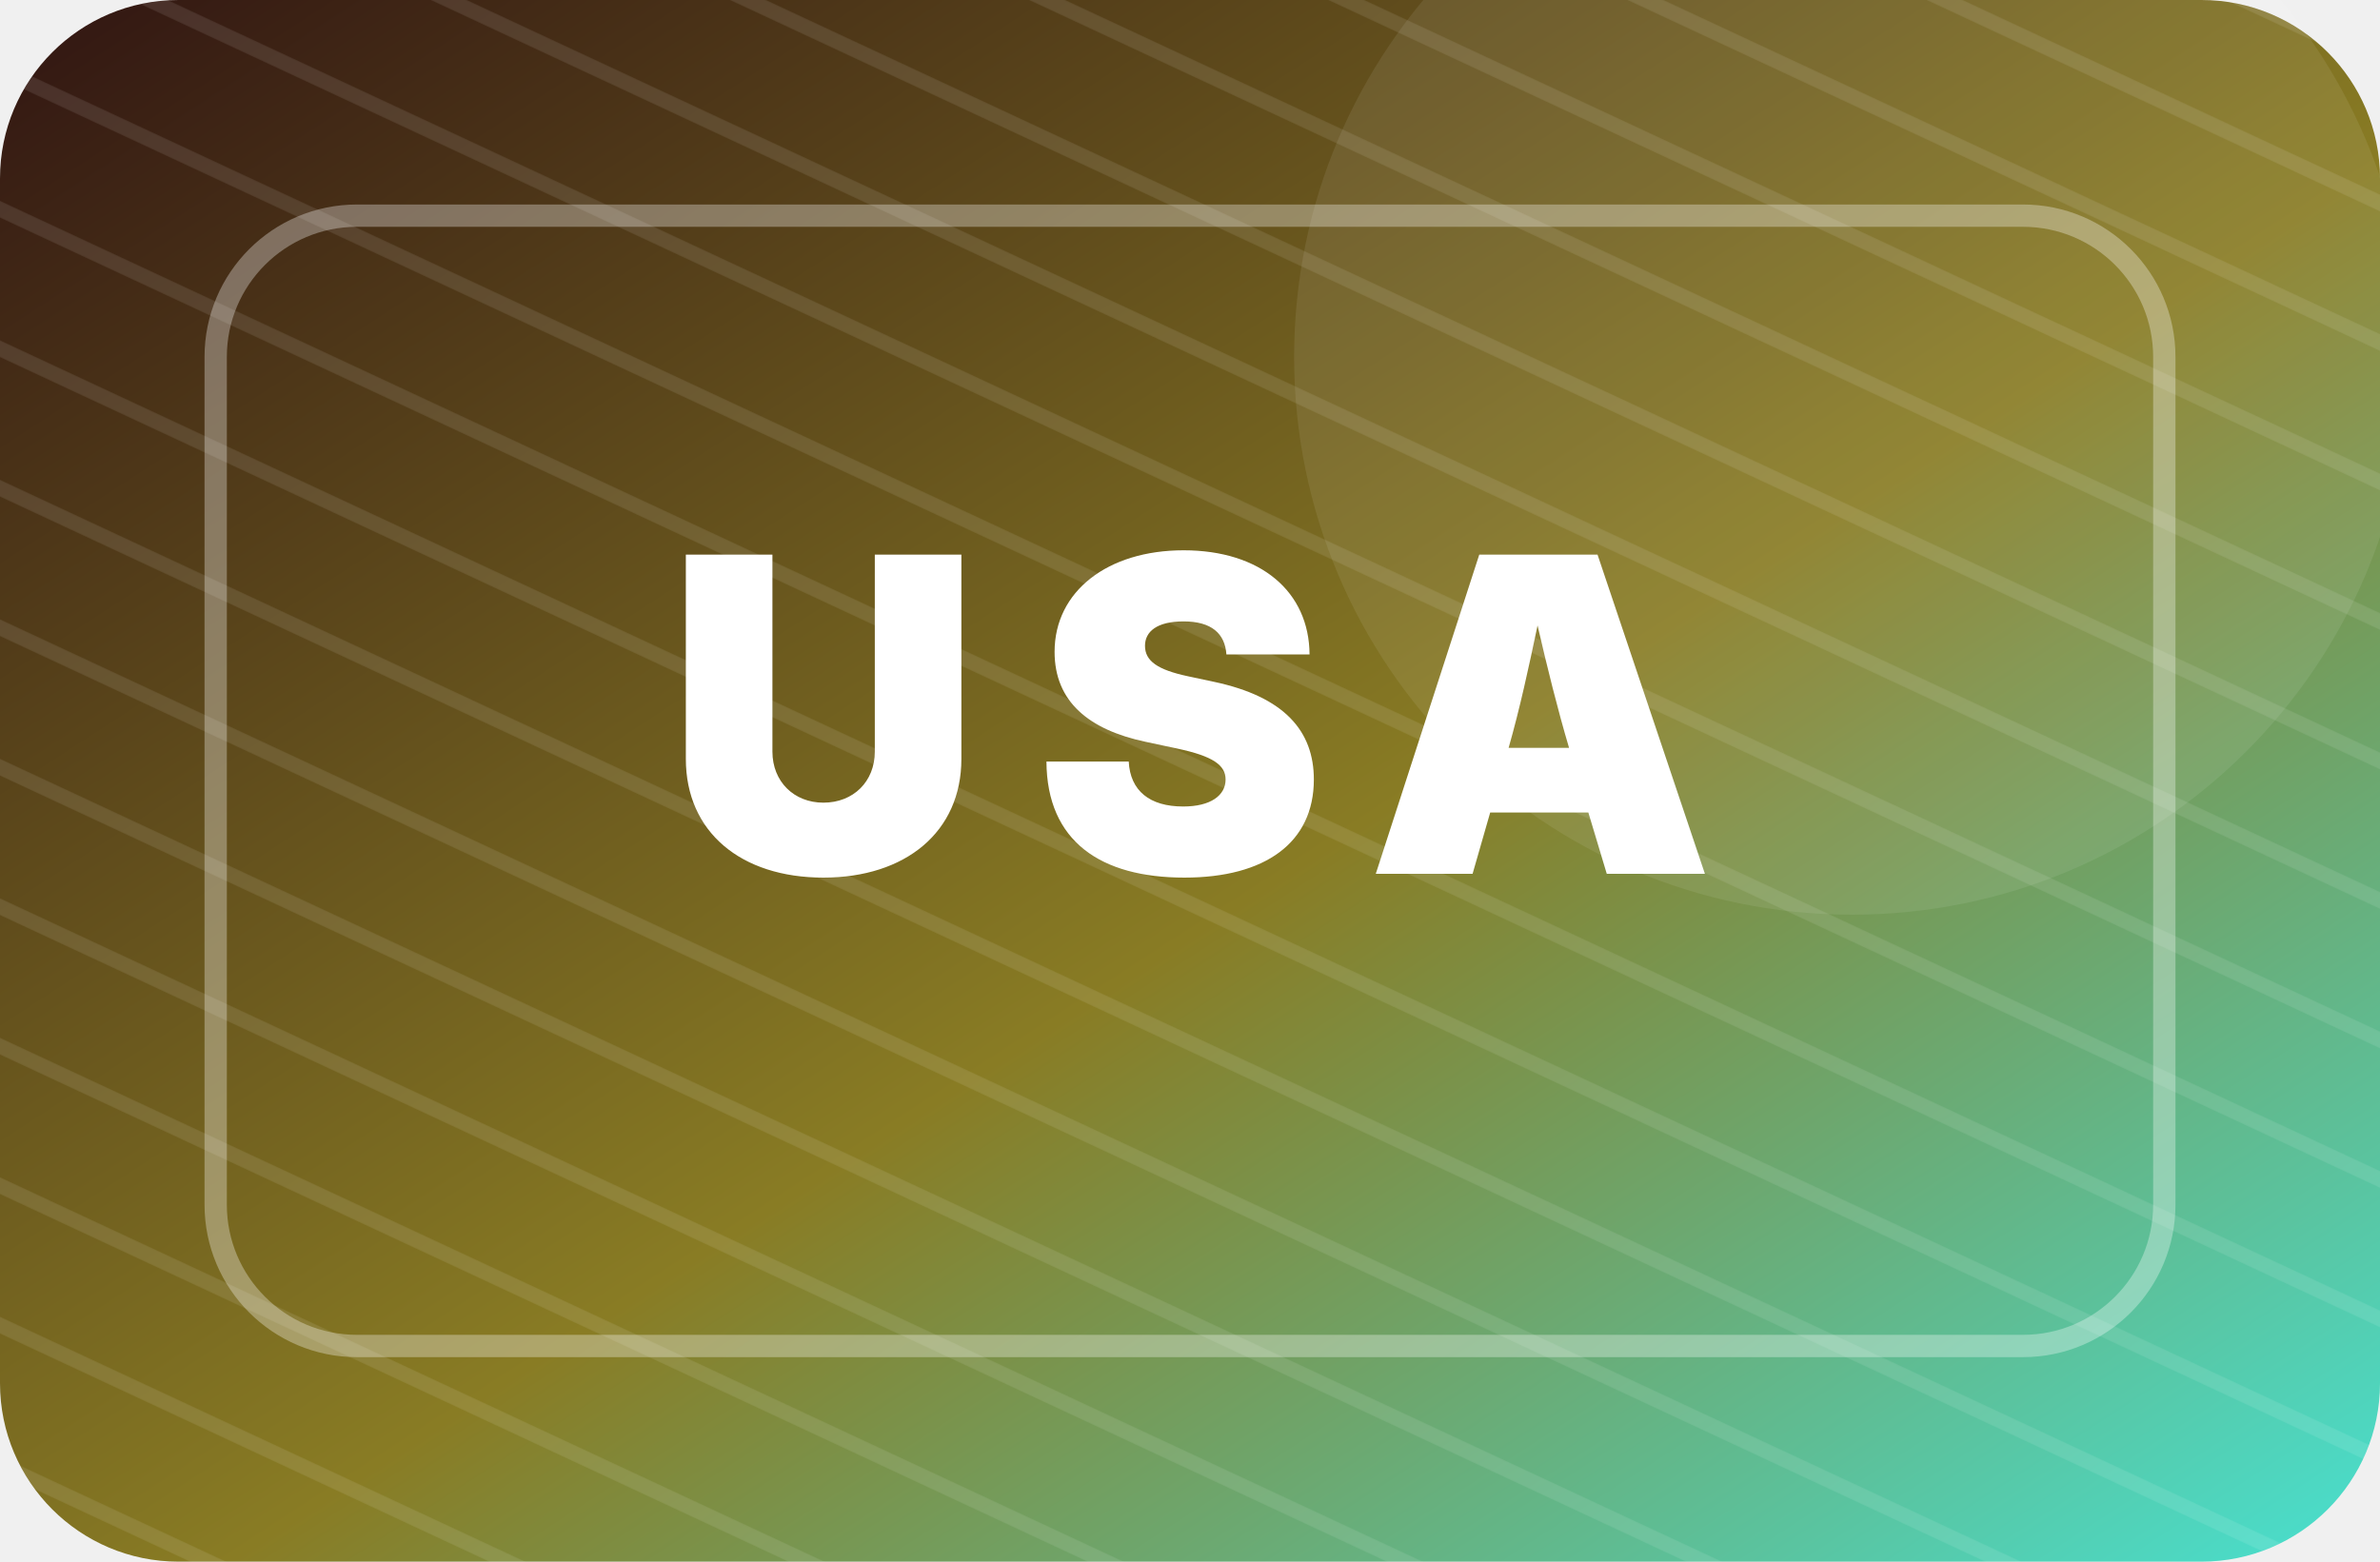
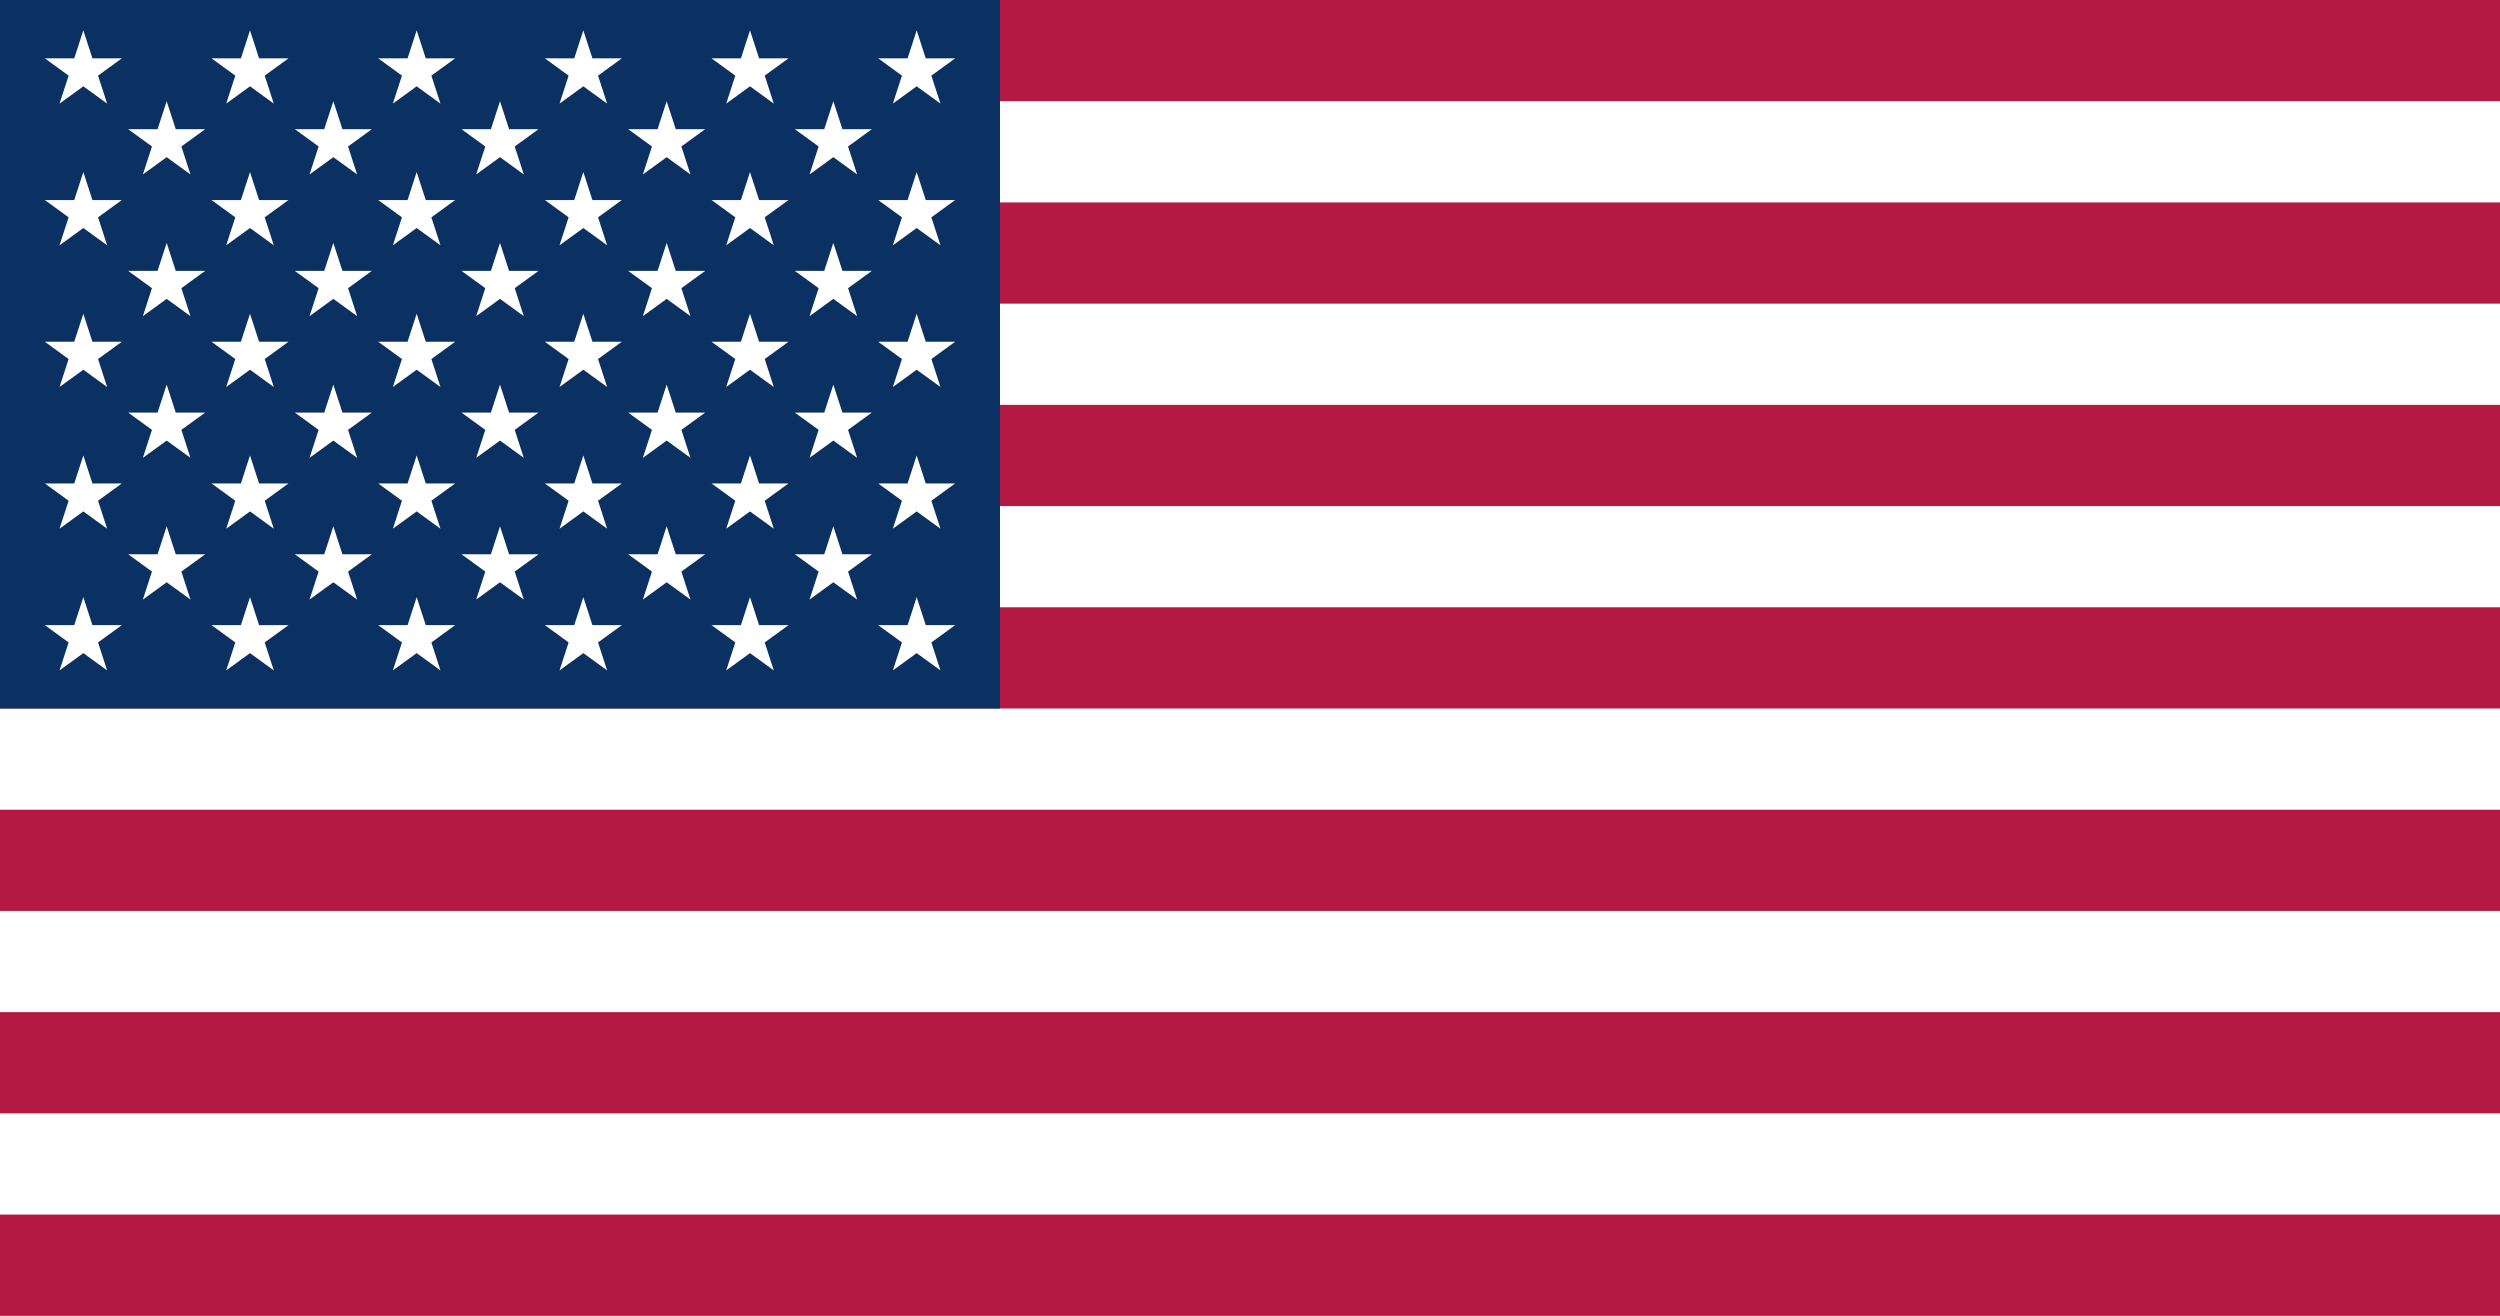
- <svg xmlns="http://www.w3.org/2000/svg" width="640" height="420" viewBox="0 0 640 420" role="img" aria-label="Bandera temporal United States">
-   <defs>
-     <linearGradient id="g" x1="0" y1="0" x2="1" y2="1">
-       <stop offset="0" stop-color="hsl(4 46% 13%)" />
-       <stop offset="0.55" stop-color="hsl(52 58% 34%)" />
-       <stop offset="1" stop-color="hsl(174 72% 58%)" />
-     </linearGradient>
-     <pattern id="p" width="34" height="34" patternUnits="userSpaceOnUse" patternTransform="rotate(25)">
-       <rect width="34" height="34" fill="transparent" />
-       <path d="M0 17H34" stroke="white" stroke-opacity=".10" stroke-width="4" />
-     </pattern>
-   </defs>
-   <rect width="640" height="420" rx="48" fill="url(#g)" />
-   <rect width="640" height="420" rx="48" fill="url(#p)" />
-   <circle cx="498" cy="96" r="150" fill="white" opacity=".08" />
-   <rect x="58" y="58" width="524" height="304" rx="38" fill="none" stroke="white" stroke-opacity=".32" stroke-width="6" />
-   <text x="320" y="235" text-anchor="middle" font-family="Inter, Arial, sans-serif" font-size="118" font-weight="900" letter-spacing="14" fill="white">USA</text>
+ <svg xmlns="http://www.w3.org/2000/svg" xmlns:xlink="http://www.w3.org/1999/xlink" width="1235" height="650" viewBox="0 0 7410 3900">
+   <path fill="#b31942" d="M0 0h7410v3900H0" />
+   <path stroke="#FFF" stroke-width="300" d="M0 450h7410m0 600H0m0 600h7410m0 600H0m0 600h7410m0 600H0" />
+   <path fill="#0a3161" d="M0 0h2964v2100H0" />
+   <g fill="#FFF">
+     <g id="d">
+       <g id="c">
+         <g id="e">
+           <g id="b">
+             <path id="a" d="m247 90 70.534 217.082-184.66-134.164h228.253L176.466 307.082z" />
+             <use xlink:href="#a" y="420" />
+             <use xlink:href="#a" y="840" />
+             <use xlink:href="#a" y="1260" />
+           </g>
+           <use xlink:href="#a" y="1680" />
+         </g>
+         <use xlink:href="#b" x="247" y="210" />
+       </g>
+       <use xlink:href="#c" x="494" />
+     </g>
+     <use xlink:href="#d" x="988" />
+     <use xlink:href="#c" x="1976" />
+     <use xlink:href="#e" x="2470" />
+   </g>
</svg>
